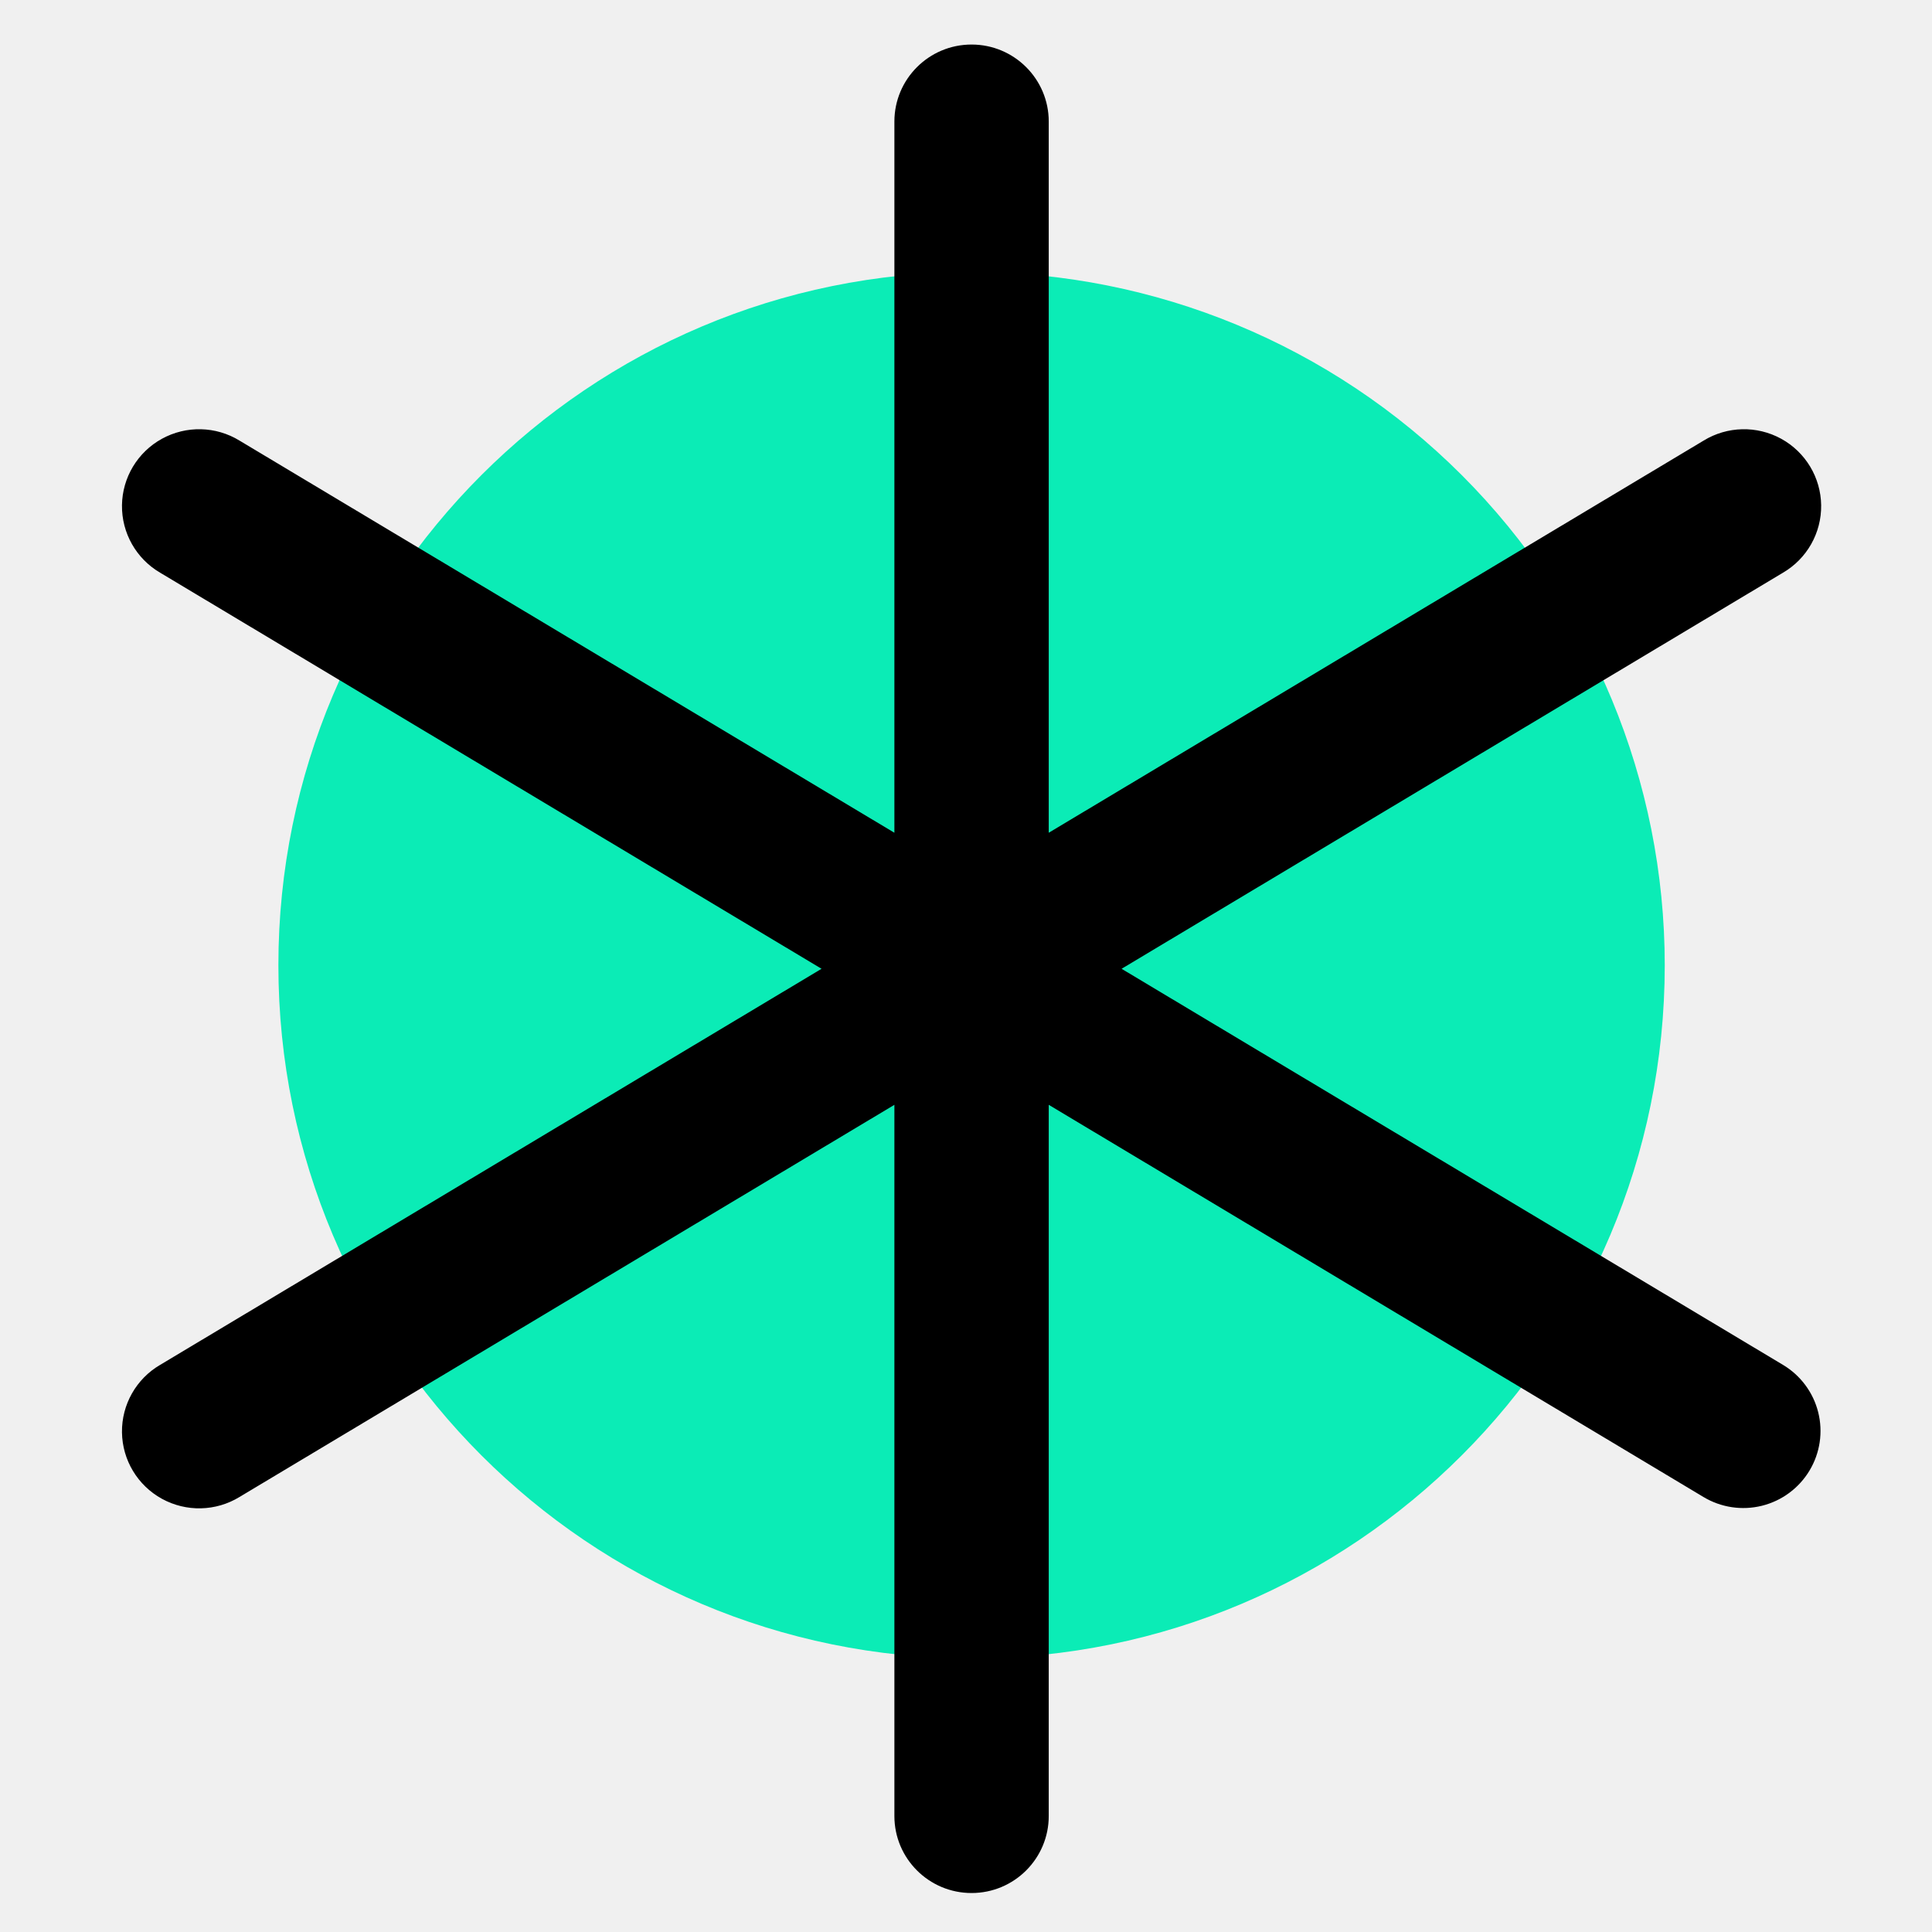
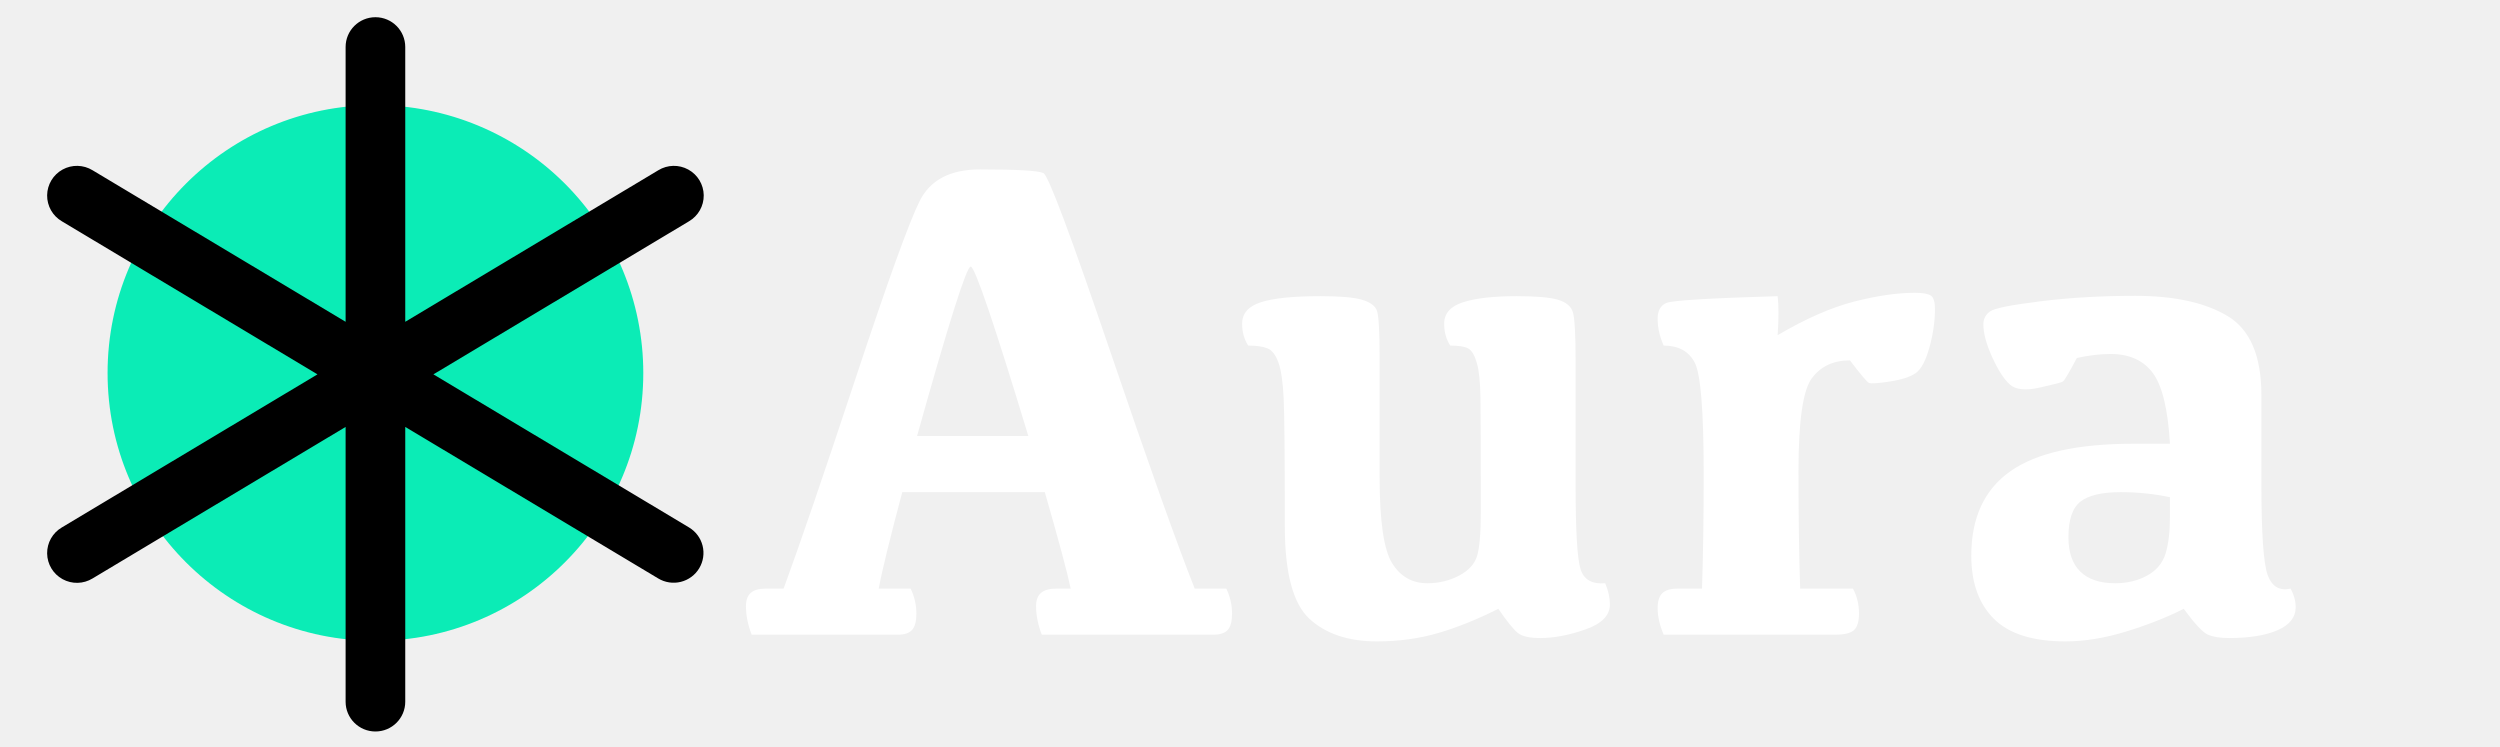
- <svg xmlns="http://www.w3.org/2000/svg" width="347px" height="347px" viewBox="0 0 347 347" version="1.1">
-   <g id="Artboard-Copy" stroke="none" stroke-width="1" fill="none" fill-rule="evenodd">
+ <svg xmlns="http://www.w3.org/2000/svg" width="1162px" height="347px" viewBox="0 0 1162 347" version="1.1">
+   <g id="Artboard-Copy-4" stroke="none" stroke-width="1" fill="none" fill-rule="evenodd">
    <path d="M299,173.362 C299,242.121 243.259,297.862 174.5,297.862 C105.741,297.862 50,242.121 50,173.362 C50,104.602 105.741,48.862 174.5,48.862 C207.519,48.862 239.187,61.978 262.535,85.327 C285.883,108.675 299,140.342 299,173.362 Z" id="Path" fill="#00ECB3" fill-rule="nonzero" opacity="0.95" />
    <path d="M325,264.124 C323.107,267.28 320.033,269.554 316.456,270.444 C312.88,271.333 309.096,270.764 305.94,268.862 L188.361,198.433 L188.361,326.167 C188.361,333.807 182.155,340 174.5,340 C166.845,340 160.639,333.807 160.639,326.167 L160.639,198.433 L43.025,268.862 C38.776,271.467 33.451,271.594 29.083,269.193 C24.714,266.792 21.975,262.234 21.908,257.258 C21.843,252.281 24.461,247.653 28.765,245.138 L147.557,174 L28.765,102.862 C24.461,100.347 21.843,95.719 21.908,90.742 C21.975,85.766 24.714,81.208 29.083,78.807 C33.451,76.406 38.776,76.533 43.025,79.138 L160.639,149.567 L160.639,21.833 C160.639,14.193 166.845,8 174.5,8 C182.155,8 188.361,14.193 188.361,21.833 L188.361,149.567 L305.975,79.138 C310.224,76.533 315.549,76.406 319.917,78.807 C324.286,81.208 327.025,85.766 327.092,90.742 C327.157,95.719 324.539,100.347 320.235,102.862 L201.443,174 L320.235,245.138 C323.391,247.024 325.667,250.084 326.56,253.646 C327.454,257.207 326.893,260.976 325,264.124 Z" id="Path" fill="#000000" fill-rule="nonzero" />
+     <g id="Aura" transform="translate(346.7188, 78.75)" fill="#FFFFFF" fill-rule="nonzero">
+       <path d="M108.75,0 C126.146,0 135.99,0.573 138.281,1.719 C140.573,2.865 150.833,30.234 169.062,83.828 C187.292,137.422 200.469,174.427 208.594,194.844 L223.281,194.844 C225.052,198.594 225.938,202.448 225.938,206.406 C225.938,210.052 225.26,212.604 223.906,214.062 C222.552,215.521 220.365,216.25 217.344,216.25 L137.5,216.25 C135.729,211.667 134.844,207.24 134.844,202.969 C134.844,200.156 135.625,198.099 137.188,196.797 C138.75,195.495 141.042,194.844 144.062,194.844 L150.938,194.844 C149.375,187.344 145.365,172.396 138.906,150 L72.656,150 C66.823,171.875 63.177,186.823 61.719,194.844 L76.562,194.844 C78.333,198.594 79.219,202.448 79.219,206.406 C79.219,210.052 78.542,212.604 77.188,214.062 C75.833,215.521 73.698,216.25 70.781,216.25 L2.656,216.25 C0.885,211.667 0,207.24 0,202.969 C0,200.156 0.755,198.099 2.266,196.797 C3.776,195.495 6.042,194.844 9.062,194.844 L17.5,194.844 C24.896,174.74 36.068,142.109 51.016,96.953 C65.964,51.797 75.885,24.349 80.781,14.609 C85.677,4.87 95,0 108.75,0 Z M131.25,123.906 C115.312,71.406 106.38,45.156 104.453,45.156 C102.526,45.156 94.219,71.406 79.531,123.906 L131.25,123.906 Z" id="Shape" />
+       <path d="M385.625,147.188 C385.625,167.917 386.38,180.755 387.891,185.703 C389.401,190.651 393.229,192.865 399.375,192.344 C400.833,195.781 401.562,199.062 401.562,202.188 C401.562,207.292 397.76,211.172 390.156,213.828 C382.552,216.484 375.573,217.812 369.219,217.812 C364.323,217.812 360.885,217.057 358.906,215.547 C356.927,214.036 353.854,210.26 349.688,204.219 C340,209.115 330.703,212.865 321.797,215.469 C312.891,218.073 303.385,219.375 293.281,219.375 C279.948,219.375 269.479,215.859 261.875,208.828 C254.271,201.797 250.469,187.5 250.469,165.938 C250.469,133.75 250.286,113.88 249.922,106.328 C249.557,98.776 248.75,93.255 247.5,89.766 C246.25,86.276 244.583,84.089 242.5,83.203 C240.417,82.318 237.396,81.875 233.438,81.875 C231.562,78.958 230.625,75.573 230.625,71.719 C230.625,66.927 233.542,63.594 239.375,61.719 C245.208,59.844 254.427,58.906 267.031,58.906 C276.094,58.906 282.5,59.453 286.25,60.547 C290,61.641 292.318,63.281 293.203,65.469 C294.089,67.656 294.531,75 294.531,87.5 L294.531,143.125 C294.531,163.438 296.458,176.719 300.312,182.969 C304.167,189.219 309.635,192.344 316.719,192.344 C322.031,192.344 326.927,191.172 331.406,188.828 C335.885,186.484 338.698,183.411 339.844,179.609 C340.99,175.807 341.562,168.958 341.562,159.062 C341.562,131.458 341.51,113.906 341.406,106.406 C341.302,98.906 340.729,93.385 339.688,89.844 C338.646,86.302 337.318,84.089 335.703,83.203 C334.089,82.318 331.302,81.875 327.344,81.875 C325.469,78.958 324.531,75.573 324.531,71.719 C324.531,66.927 327.474,63.594 333.359,61.719 C339.245,59.844 347.5,58.906 358.125,58.906 C367.188,58.906 373.594,59.453 377.344,60.547 C381.094,61.641 383.411,63.516 384.297,66.172 C385.182,68.828 385.625,76.458 385.625,89.062 L385.625,147.188 Z" id="Path" />
+       <path d="M423.75,69.375 C423.75,65.625 425.13,63.177 427.891,62.031 C430.651,60.885 447.865,59.844 479.531,58.906 C480.052,63.281 480.052,69.323 479.531,77.031 C492.656,69.323 504.531,64.115 515.156,61.406 C525.781,58.698 535.156,57.344 543.281,57.344 C547.031,57.344 549.531,57.786 550.781,58.672 C552.031,59.557 552.656,61.615 552.656,64.844 C552.656,70.573 551.797,76.536 550.078,82.734 C548.359,88.932 546.224,92.917 543.672,94.688 C541.12,96.458 537.083,97.76 531.562,98.594 C526.042,99.427 522.839,99.635 521.953,99.219 C521.068,98.802 518.125,95.312 513.125,88.75 C505.417,88.75 499.505,91.536 495.391,97.109 C491.276,102.682 489.219,117.031 489.219,140.156 C489.219,161.302 489.479,179.531 490,194.844 L514.531,194.844 C516.406,198.281 517.344,202.135 517.344,206.406 C517.344,210.052 516.589,212.604 515.078,214.062 C513.568,215.521 510.625,216.25 506.25,216.25 L426.562,216.25 C424.688,211.875 423.75,207.76 423.75,203.906 C423.75,200.677 424.479,198.359 425.938,196.953 C427.396,195.547 429.74,194.844 432.969,194.844 L444.375,194.844 C444.896,179.531 445.156,161.771 445.156,141.562 C445.156,112.396 443.776,95.156 441.016,89.844 C438.255,84.531 433.438,81.875 426.562,81.875 C424.688,77.708 423.75,73.542 423.75,69.375 Z" id="Path" />
+       <path d="M668.281,204.219 C660.469,208.177 651.562,211.693 641.562,214.766 C631.562,217.839 622.135,219.375 613.281,219.375 C598.177,219.375 587.109,215.885 580.078,208.906 C573.047,201.927 569.531,192.135 569.531,179.531 C569.531,161.927 575.573,148.854 587.656,140.312 C599.74,131.771 618.802,127.5 644.844,127.5 L661.875,127.5 C660.938,111.458 658.281,100.495 653.906,94.609 C649.531,88.724 642.969,85.781 634.219,85.781 C629.427,85.781 624.219,86.406 618.594,87.656 C614.948,94.531 612.786,98.177 612.109,98.594 C611.432,99.01 607.839,99.948 601.328,101.406 C594.818,102.865 590.208,102.396 587.5,100 C584.792,97.604 582.057,93.385 579.297,87.344 C576.536,81.302 575.156,76.198 575.156,72.031 C575.156,69.427 576.224,67.396 578.359,65.938 C580.495,64.479 588.385,62.917 602.031,61.25 C615.677,59.583 630.208,58.75 645.625,58.75 C663.958,58.75 678.333,61.901 688.75,68.203 C699.167,74.505 704.375,86.719 704.375,104.844 L704.375,146.25 C704.375,169.271 705.365,183.411 707.344,188.672 C709.323,193.932 712.865,195.99 717.969,194.844 C719.531,197.76 720.312,200.625 720.312,203.438 C720.312,208.125 717.526,211.693 711.953,214.141 C706.38,216.589 698.854,217.812 689.375,217.812 C685.208,217.812 681.927,217.292 679.531,216.25 C677.135,215.208 673.385,211.198 668.281,204.219 Z M661.875,152.344 C654.375,150.781 646.771,150 639.062,150 C630.312,150 624.062,151.458 620.312,154.375 C616.562,157.292 614.688,162.812 614.688,170.938 C614.688,178.021 616.536,183.359 620.234,186.953 C623.932,190.547 629.323,192.344 636.406,192.344 C642.031,192.344 647.005,191.146 651.328,188.75 C655.651,186.354 658.49,182.943 659.844,178.516 C661.198,174.089 661.875,168.333 661.875,161.25 L661.875,152.344 Z" id="Shape" />
+     </g>
  </g>
</svg>
